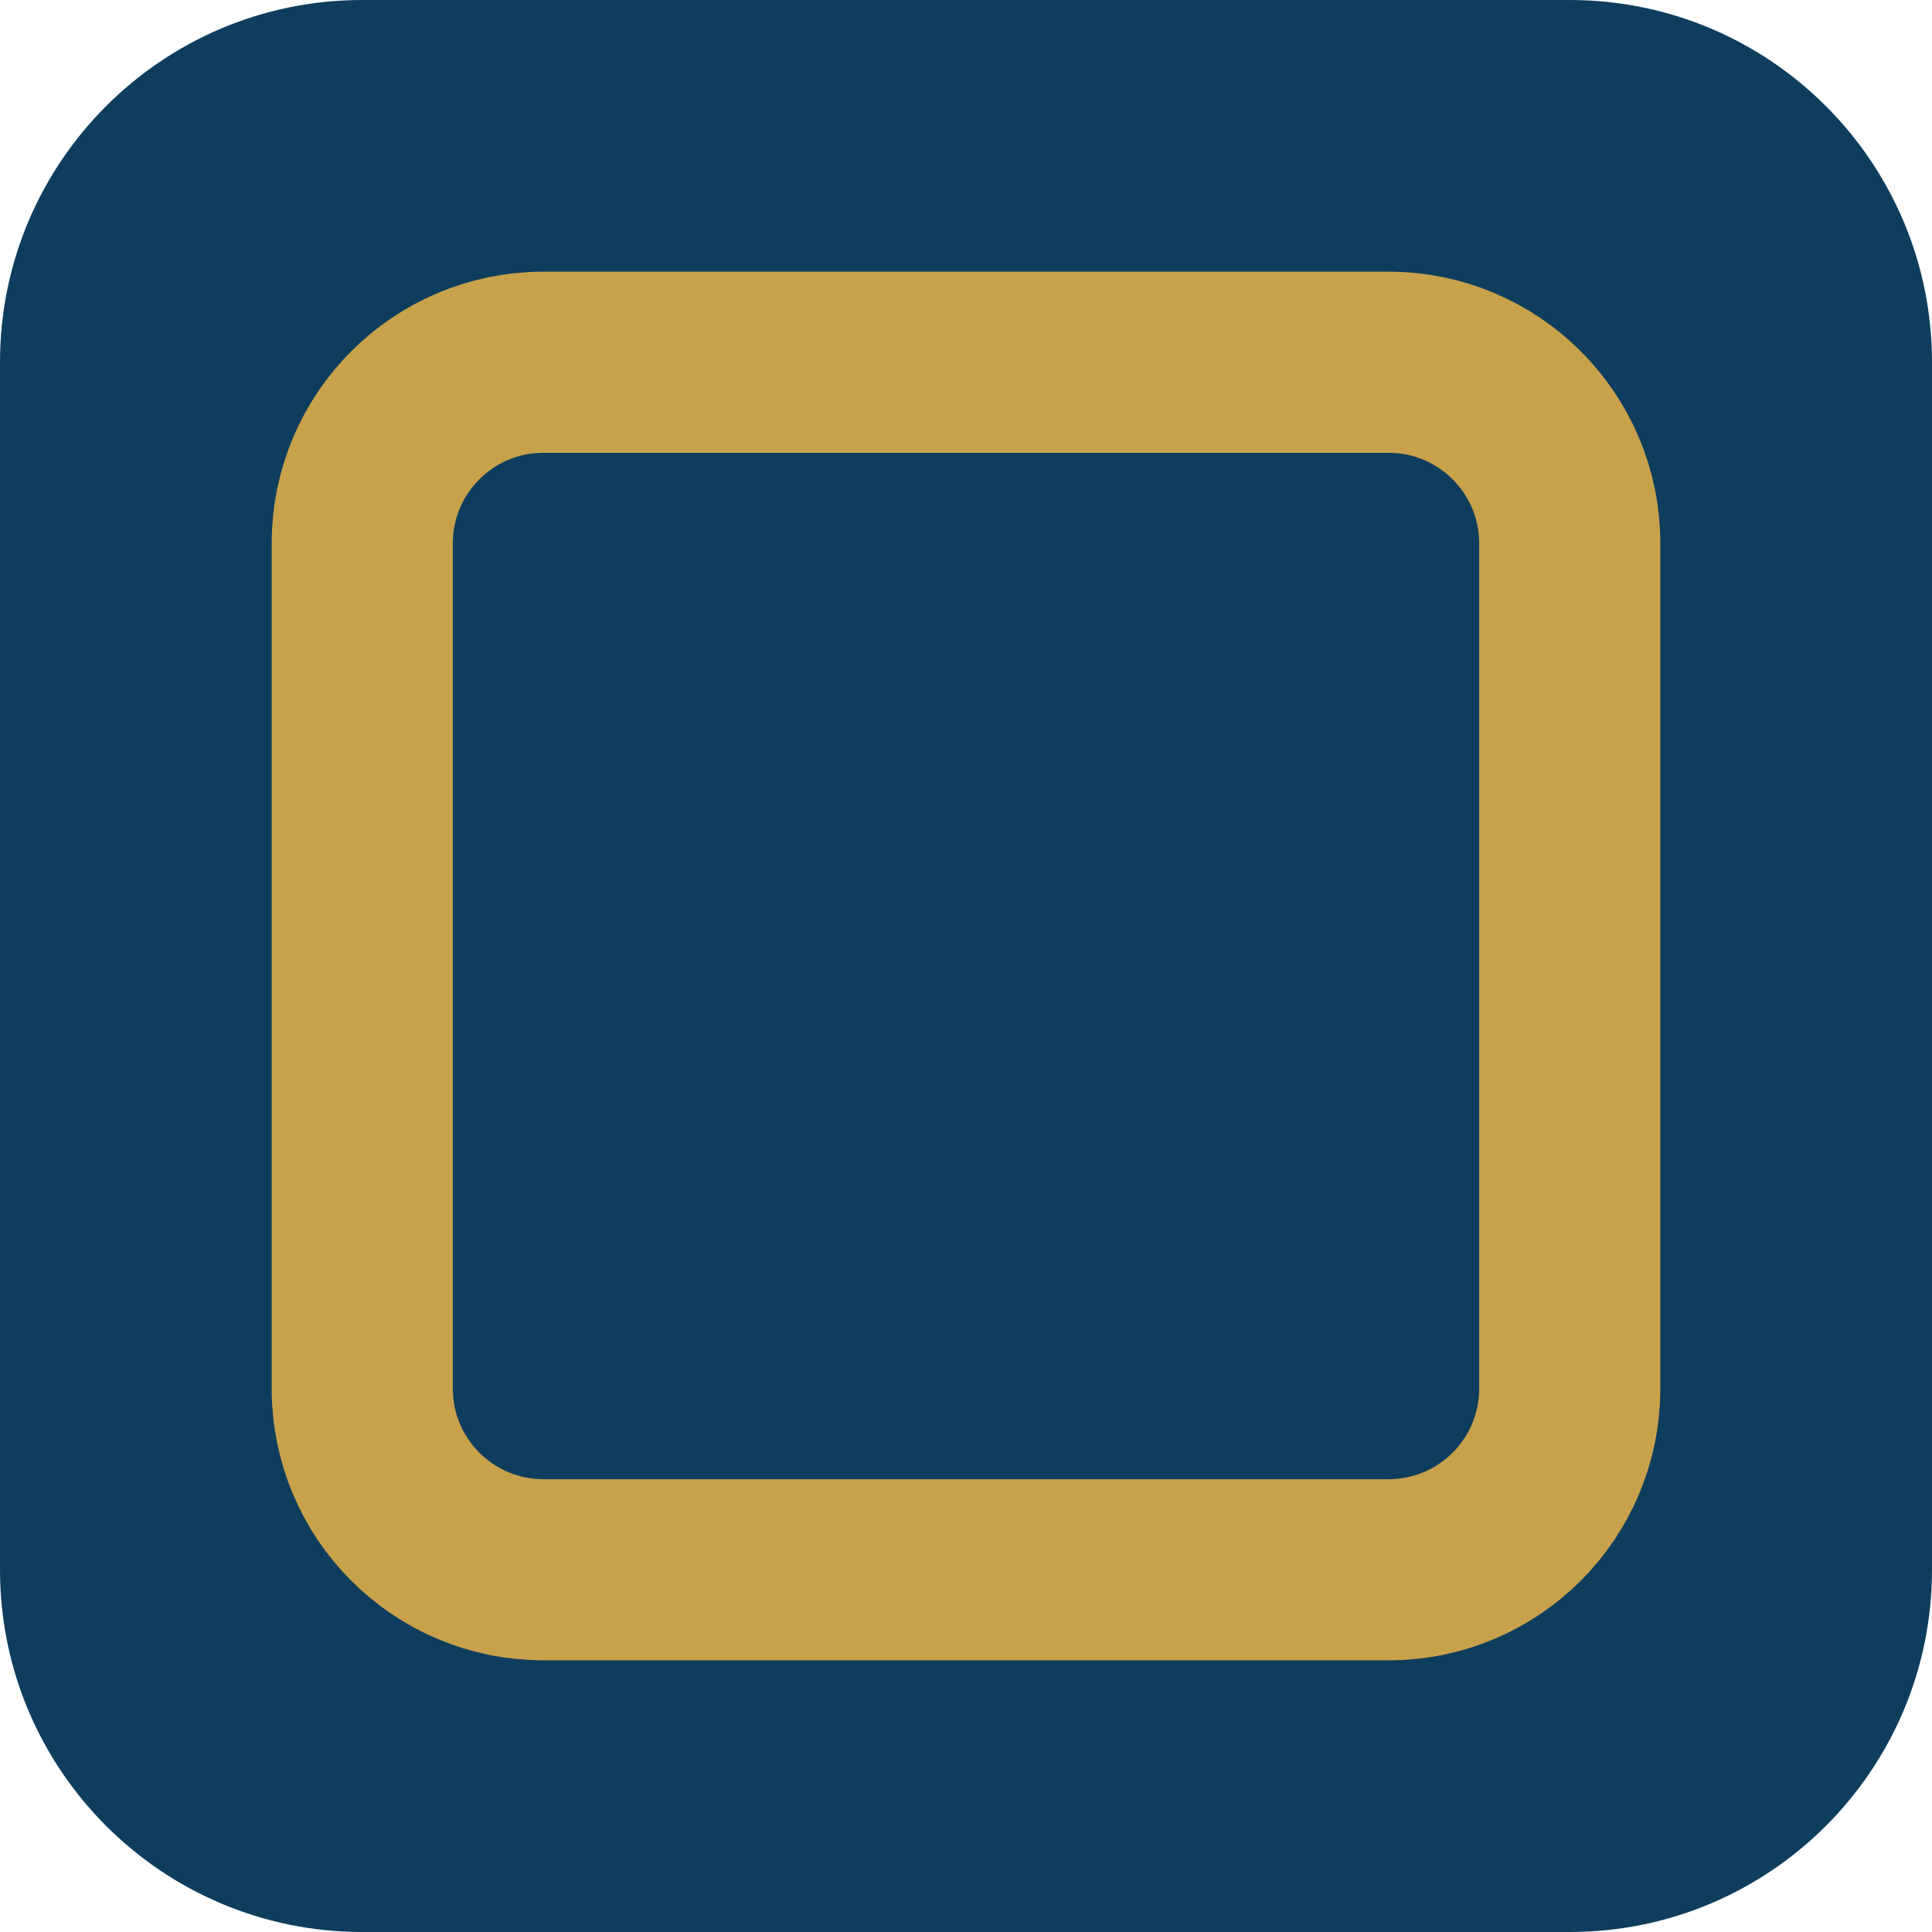
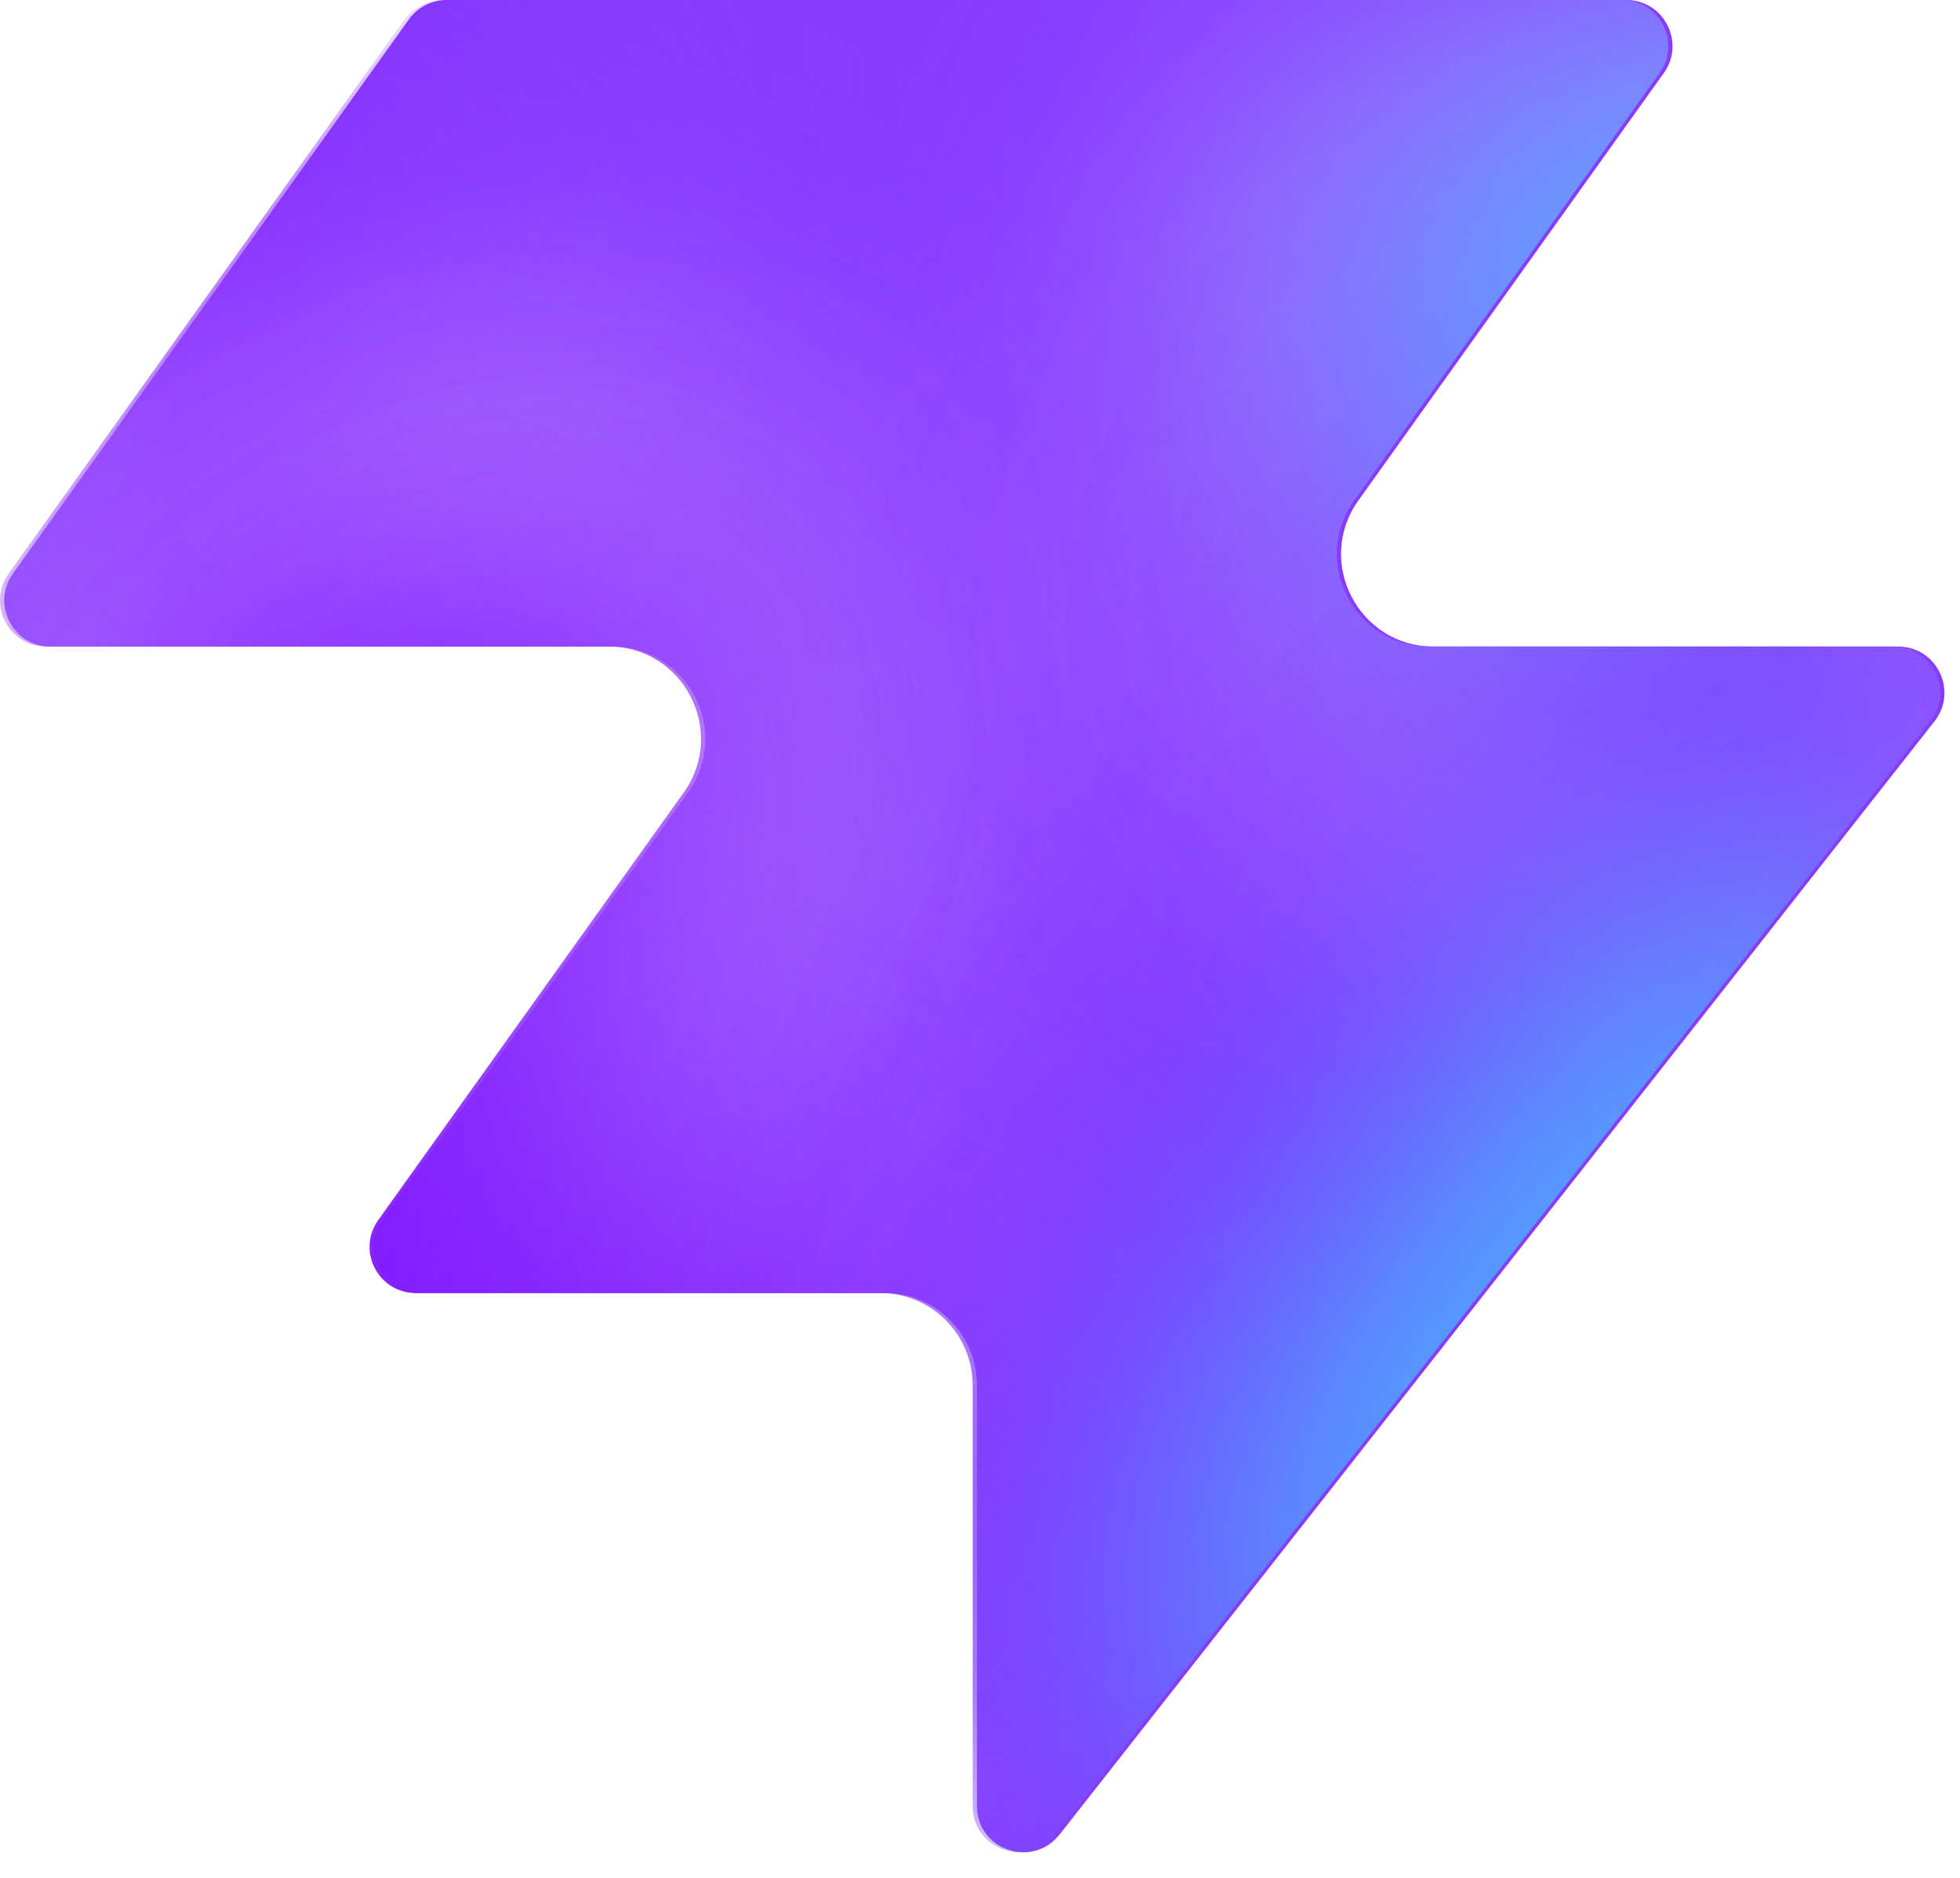
- <svg xmlns="http://www.w3.org/2000/svg" viewBox="0 0 32 32">
-   <rect width="32" height="32" rx="6" fill="#0f3d5e" />
-   <rect x="6" y="6" width="20" height="20" rx="3" fill="none" stroke="#c8a24a" stroke-width="3" />
+ <svg xmlns="http://www.w3.org/2000/svg" width="48" height="46" fill="none" viewBox="0 0 48 46">
+   <path fill="#863bff" d="M25.946 44.938c-.664.845-2.021.375-2.021-.698V33.937a2.26 2.26 0 0 0-2.262-2.262H10.287c-.92 0-1.456-1.04-.92-1.788l7.48-10.471c1.07-1.497 0-3.578-1.842-3.578H1.237c-.92 0-1.456-1.04-.92-1.788L10.013.474c.214-.297.556-.474.92-.474h28.894c.92 0 1.456 1.04.92 1.788l-7.48 10.471c-1.07 1.498 0 3.579 1.842 3.579h11.377c.943 0 1.473 1.088.89 1.83L25.947 44.94z" style="fill:#863bff;fill:color(display-p3 .525 .23 1);fill-opacity:1" />
+   <mask id="a" width="48" height="46" x="0" y="0" maskUnits="userSpaceOnUse" style="mask-type:alpha">
+     <path fill="#000" d="M25.842 44.938c-.664.844-2.021.375-2.021-.698V33.937a2.26 2.26 0 0 0-2.262-2.262H10.183c-.92 0-1.456-1.04-.92-1.788l7.48-10.471c1.07-1.498 0-3.579-1.842-3.579H1.133c-.92 0-1.456-1.04-.92-1.787L9.91.473c.214-.297.556-.474.92-.474h28.894c.92 0 1.456 1.04.92 1.788l-7.48 10.471c-1.07 1.498 0 3.578 1.842 3.578h11.377c.943 0 1.473 1.088.89 1.832L25.843 44.94z" style="fill:#000;fill-opacity:1" />
+   </mask>
+   <g mask="url(#a)">
+     <g filter="url(#b)">
+       <ellipse cx="5.508" cy="14.704" fill="#ede6ff" rx="5.508" ry="14.704" style="fill:#ede6ff;fill:color(display-p3 .927 .903 1);fill-opacity:1" transform="matrix(.00324 1 1 -.00324 -4.47 31.516)" />
+     </g>
+     <g filter="url(#c)">
+       <ellipse cx="10.399" cy="29.851" fill="#ede6ff" rx="10.399" ry="29.851" style="fill:#ede6ff;fill:color(display-p3 .927 .903 1);fill-opacity:1" transform="matrix(.00324 1 1 -.00324 -39.328 7.883)" />
+     </g>
+     <g filter="url(#d)">
+       <ellipse cx="5.508" cy="30.487" fill="#7e14ff" rx="5.508" ry="30.487" style="fill:#7e14ff;fill:color(display-p3 .492 .077 1);fill-opacity:1" transform="rotate(89.814 -25.913 -14.639)scale(1 -1)" />
+     </g>
+     <g filter="url(#e)">
+       <ellipse cx="5.508" cy="30.599" fill="#7e14ff" rx="5.508" ry="30.599" style="fill:#7e14ff;fill:color(display-p3 .492 .077 1);fill-opacity:1" transform="rotate(89.814 -32.644 -3.334)scale(1 -1)" />
+     </g>
+     <g filter="url(#f)">
+       <ellipse cx="5.508" cy="30.599" fill="#7e14ff" rx="5.508" ry="30.599" style="fill:#7e14ff;fill:color(display-p3 .492 .077 1);fill-opacity:1" transform="matrix(.00324 1 1 -.00324 -34.34 30.47)" />
+     </g>
+     <g filter="url(#g)">
+       <ellipse cx="14.072" cy="22.078" fill="#ede6ff" rx="14.072" ry="22.078" style="fill:#ede6ff;fill:color(display-p3 .927 .903 1);fill-opacity:1" transform="rotate(93.35 24.506 48.493)scale(-1 1)" />
+     </g>
+     <g filter="url(#h)">
+       <ellipse cx="3.47" cy="21.501" fill="#7e14ff" rx="3.47" ry="21.501" style="fill:#7e14ff;fill:color(display-p3 .492 .077 1);fill-opacity:1" transform="rotate(89.009 28.708 47.59)scale(-1 1)" />
+     </g>
+     <g filter="url(#i)">
+       <ellipse cx="3.47" cy="21.501" fill="#7e14ff" rx="3.47" ry="21.501" style="fill:#7e14ff;fill:color(display-p3 .492 .077 1);fill-opacity:1" transform="rotate(89.009 28.708 47.59)scale(-1 1)" />
+     </g>
+     <g filter="url(#j)">
+       <ellipse cx=".387" cy="8.972" fill="#7e14ff" rx="4.407" ry="29.108" style="fill:#7e14ff;fill:color(display-p3 .492 .077 1);fill-opacity:1" transform="rotate(39.51 .387 8.972)" />
+     </g>
+     <g filter="url(#k)">
+       <ellipse cx="47.523" cy="-6.092" fill="#7e14ff" rx="4.407" ry="29.108" style="fill:#7e14ff;fill:color(display-p3 .492 .077 1);fill-opacity:1" transform="rotate(37.892 47.523 -6.092)" />
+     </g>
+     <g filter="url(#l)">
+       <ellipse cx="41.412" cy="6.333" fill="#47bfff" rx="5.971" ry="9.665" style="fill:#47bfff;fill:color(display-p3 .28 .748 1);fill-opacity:1" transform="rotate(37.892 41.412 6.333)" />
+     </g>
+     <g filter="url(#m)">
+       <ellipse cx="-1.879" cy="38.332" fill="#7e14ff" rx="4.407" ry="29.108" style="fill:#7e14ff;fill:color(display-p3 .492 .077 1);fill-opacity:1" transform="rotate(37.892 -1.88 38.332)" />
+     </g>
+     <g filter="url(#n)">
+       <ellipse cx="-1.879" cy="38.332" fill="#7e14ff" rx="4.407" ry="29.108" style="fill:#7e14ff;fill:color(display-p3 .492 .077 1);fill-opacity:1" transform="rotate(37.892 -1.88 38.332)" />
+     </g>
+     <g filter="url(#o)">
+       <ellipse cx="35.651" cy="29.907" fill="#7e14ff" rx="4.407" ry="29.108" style="fill:#7e14ff;fill:color(display-p3 .492 .077 1);fill-opacity:1" transform="rotate(37.892 35.651 29.907)" />
+     </g>
+     <g filter="url(#p)">
+       <ellipse cx="38.418" cy="32.4" fill="#47bfff" rx="5.971" ry="15.297" style="fill:#47bfff;fill:color(display-p3 .28 .748 1);fill-opacity:1" transform="rotate(37.892 38.418 32.4)" />
+     </g>
+   </g>
+   <defs>
+     <filter id="b" width="60.045" height="41.654" x="-19.77" y="16.149" color-interpolation-filters="sRGB" filterUnits="userSpaceOnUse">
+       <feFlood flood-opacity="0" result="BackgroundImageFix" />
+       <feBlend in="SourceGraphic" in2="BackgroundImageFix" result="shape" />
+       <feGaussianBlur result="effect1_foregroundBlur_2002_17158" stdDeviation="7.659" />
+     </filter>
+     <filter id="c" width="90.34" height="51.437" x="-54.613" y="-7.533" color-interpolation-filters="sRGB" filterUnits="userSpaceOnUse">
+       <feFlood flood-opacity="0" result="BackgroundImageFix" />
+       <feBlend in="SourceGraphic" in2="BackgroundImageFix" result="shape" />
+       <feGaussianBlur result="effect1_foregroundBlur_2002_17158" stdDeviation="7.659" />
+     </filter>
+     <filter id="d" width="79.355" height="29.4" x="-49.64" y="2.03" color-interpolation-filters="sRGB" filterUnits="userSpaceOnUse">
+       <feFlood flood-opacity="0" result="BackgroundImageFix" />
+       <feBlend in="SourceGraphic" in2="BackgroundImageFix" result="shape" />
+       <feGaussianBlur result="effect1_foregroundBlur_2002_17158" stdDeviation="4.596" />
+     </filter>
+     <filter id="e" width="79.579" height="29.4" x="-45.045" y="20.029" color-interpolation-filters="sRGB" filterUnits="userSpaceOnUse">
+       <feFlood flood-opacity="0" result="BackgroundImageFix" />
+       <feBlend in="SourceGraphic" in2="BackgroundImageFix" result="shape" />
+       <feGaussianBlur result="effect1_foregroundBlur_2002_17158" stdDeviation="4.596" />
+     </filter>
+     <filter id="f" width="79.579" height="29.4" x="-43.513" y="21.178" color-interpolation-filters="sRGB" filterUnits="userSpaceOnUse">
+       <feFlood flood-opacity="0" result="BackgroundImageFix" />
+       <feBlend in="SourceGraphic" in2="BackgroundImageFix" result="shape" />
+       <feGaussianBlur result="effect1_foregroundBlur_2002_17158" stdDeviation="4.596" />
+     </filter>
+     <filter id="g" width="74.749" height="58.852" x="15.756" y="-17.901" color-interpolation-filters="sRGB" filterUnits="userSpaceOnUse">
+       <feFlood flood-opacity="0" result="BackgroundImageFix" />
+       <feBlend in="SourceGraphic" in2="BackgroundImageFix" result="shape" />
+       <feGaussianBlur result="effect1_foregroundBlur_2002_17158" stdDeviation="7.659" />
+     </filter>
+     <filter id="h" width="61.377" height="25.362" x="23.548" y="2.284" color-interpolation-filters="sRGB" filterUnits="userSpaceOnUse">
+       <feFlood flood-opacity="0" result="BackgroundImageFix" />
+       <feBlend in="SourceGraphic" in2="BackgroundImageFix" result="shape" />
+       <feGaussianBlur result="effect1_foregroundBlur_2002_17158" stdDeviation="4.596" />
+     </filter>
+     <filter id="i" width="61.377" height="25.362" x="23.548" y="2.284" color-interpolation-filters="sRGB" filterUnits="userSpaceOnUse">
+       <feFlood flood-opacity="0" result="BackgroundImageFix" />
+       <feBlend in="SourceGraphic" in2="BackgroundImageFix" result="shape" />
+       <feGaussianBlur result="effect1_foregroundBlur_2002_17158" stdDeviation="4.596" />
+     </filter>
+     <filter id="j" width="56.045" height="63.649" x="-27.636" y="-22.853" color-interpolation-filters="sRGB" filterUnits="userSpaceOnUse">
+       <feFlood flood-opacity="0" result="BackgroundImageFix" />
+       <feBlend in="SourceGraphic" in2="BackgroundImageFix" result="shape" />
+       <feGaussianBlur result="effect1_foregroundBlur_2002_17158" stdDeviation="4.596" />
+     </filter>
+     <filter id="k" width="54.814" height="64.646" x="20.116" y="-38.415" color-interpolation-filters="sRGB" filterUnits="userSpaceOnUse">
+       <feFlood flood-opacity="0" result="BackgroundImageFix" />
+       <feBlend in="SourceGraphic" in2="BackgroundImageFix" result="shape" />
+       <feGaussianBlur result="effect1_foregroundBlur_2002_17158" stdDeviation="4.596" />
+     </filter>
+     <filter id="l" width="33.541" height="35.313" x="24.641" y="-11.323" color-interpolation-filters="sRGB" filterUnits="userSpaceOnUse">
+       <feFlood flood-opacity="0" result="BackgroundImageFix" />
+       <feBlend in="SourceGraphic" in2="BackgroundImageFix" result="shape" />
+       <feGaussianBlur result="effect1_foregroundBlur_2002_17158" stdDeviation="4.596" />
+     </filter>
+     <filter id="m" width="54.814" height="64.646" x="-29.286" y="6.009" color-interpolation-filters="sRGB" filterUnits="userSpaceOnUse">
+       <feFlood flood-opacity="0" result="BackgroundImageFix" />
+       <feBlend in="SourceGraphic" in2="BackgroundImageFix" result="shape" />
+       <feGaussianBlur result="effect1_foregroundBlur_2002_17158" stdDeviation="4.596" />
+     </filter>
+     <filter id="n" width="54.814" height="64.646" x="-29.286" y="6.009" color-interpolation-filters="sRGB" filterUnits="userSpaceOnUse">
+       <feFlood flood-opacity="0" result="BackgroundImageFix" />
+       <feBlend in="SourceGraphic" in2="BackgroundImageFix" result="shape" />
+       <feGaussianBlur result="effect1_foregroundBlur_2002_17158" stdDeviation="4.596" />
+     </filter>
+     <filter id="o" width="54.814" height="64.646" x="8.244" y="-2.416" color-interpolation-filters="sRGB" filterUnits="userSpaceOnUse">
+       <feFlood flood-opacity="0" result="BackgroundImageFix" />
+       <feBlend in="SourceGraphic" in2="BackgroundImageFix" result="shape" />
+       <feGaussianBlur result="effect1_foregroundBlur_2002_17158" stdDeviation="4.596" />
+     </filter>
+     <filter id="p" width="39.409" height="43.623" x="18.713" y="10.588" color-interpolation-filters="sRGB" filterUnits="userSpaceOnUse">
+       <feFlood flood-opacity="0" result="BackgroundImageFix" />
+       <feBlend in="SourceGraphic" in2="BackgroundImageFix" result="shape" />
+       <feGaussianBlur result="effect1_foregroundBlur_2002_17158" stdDeviation="4.596" />
+     </filter>
+   </defs>
</svg>
